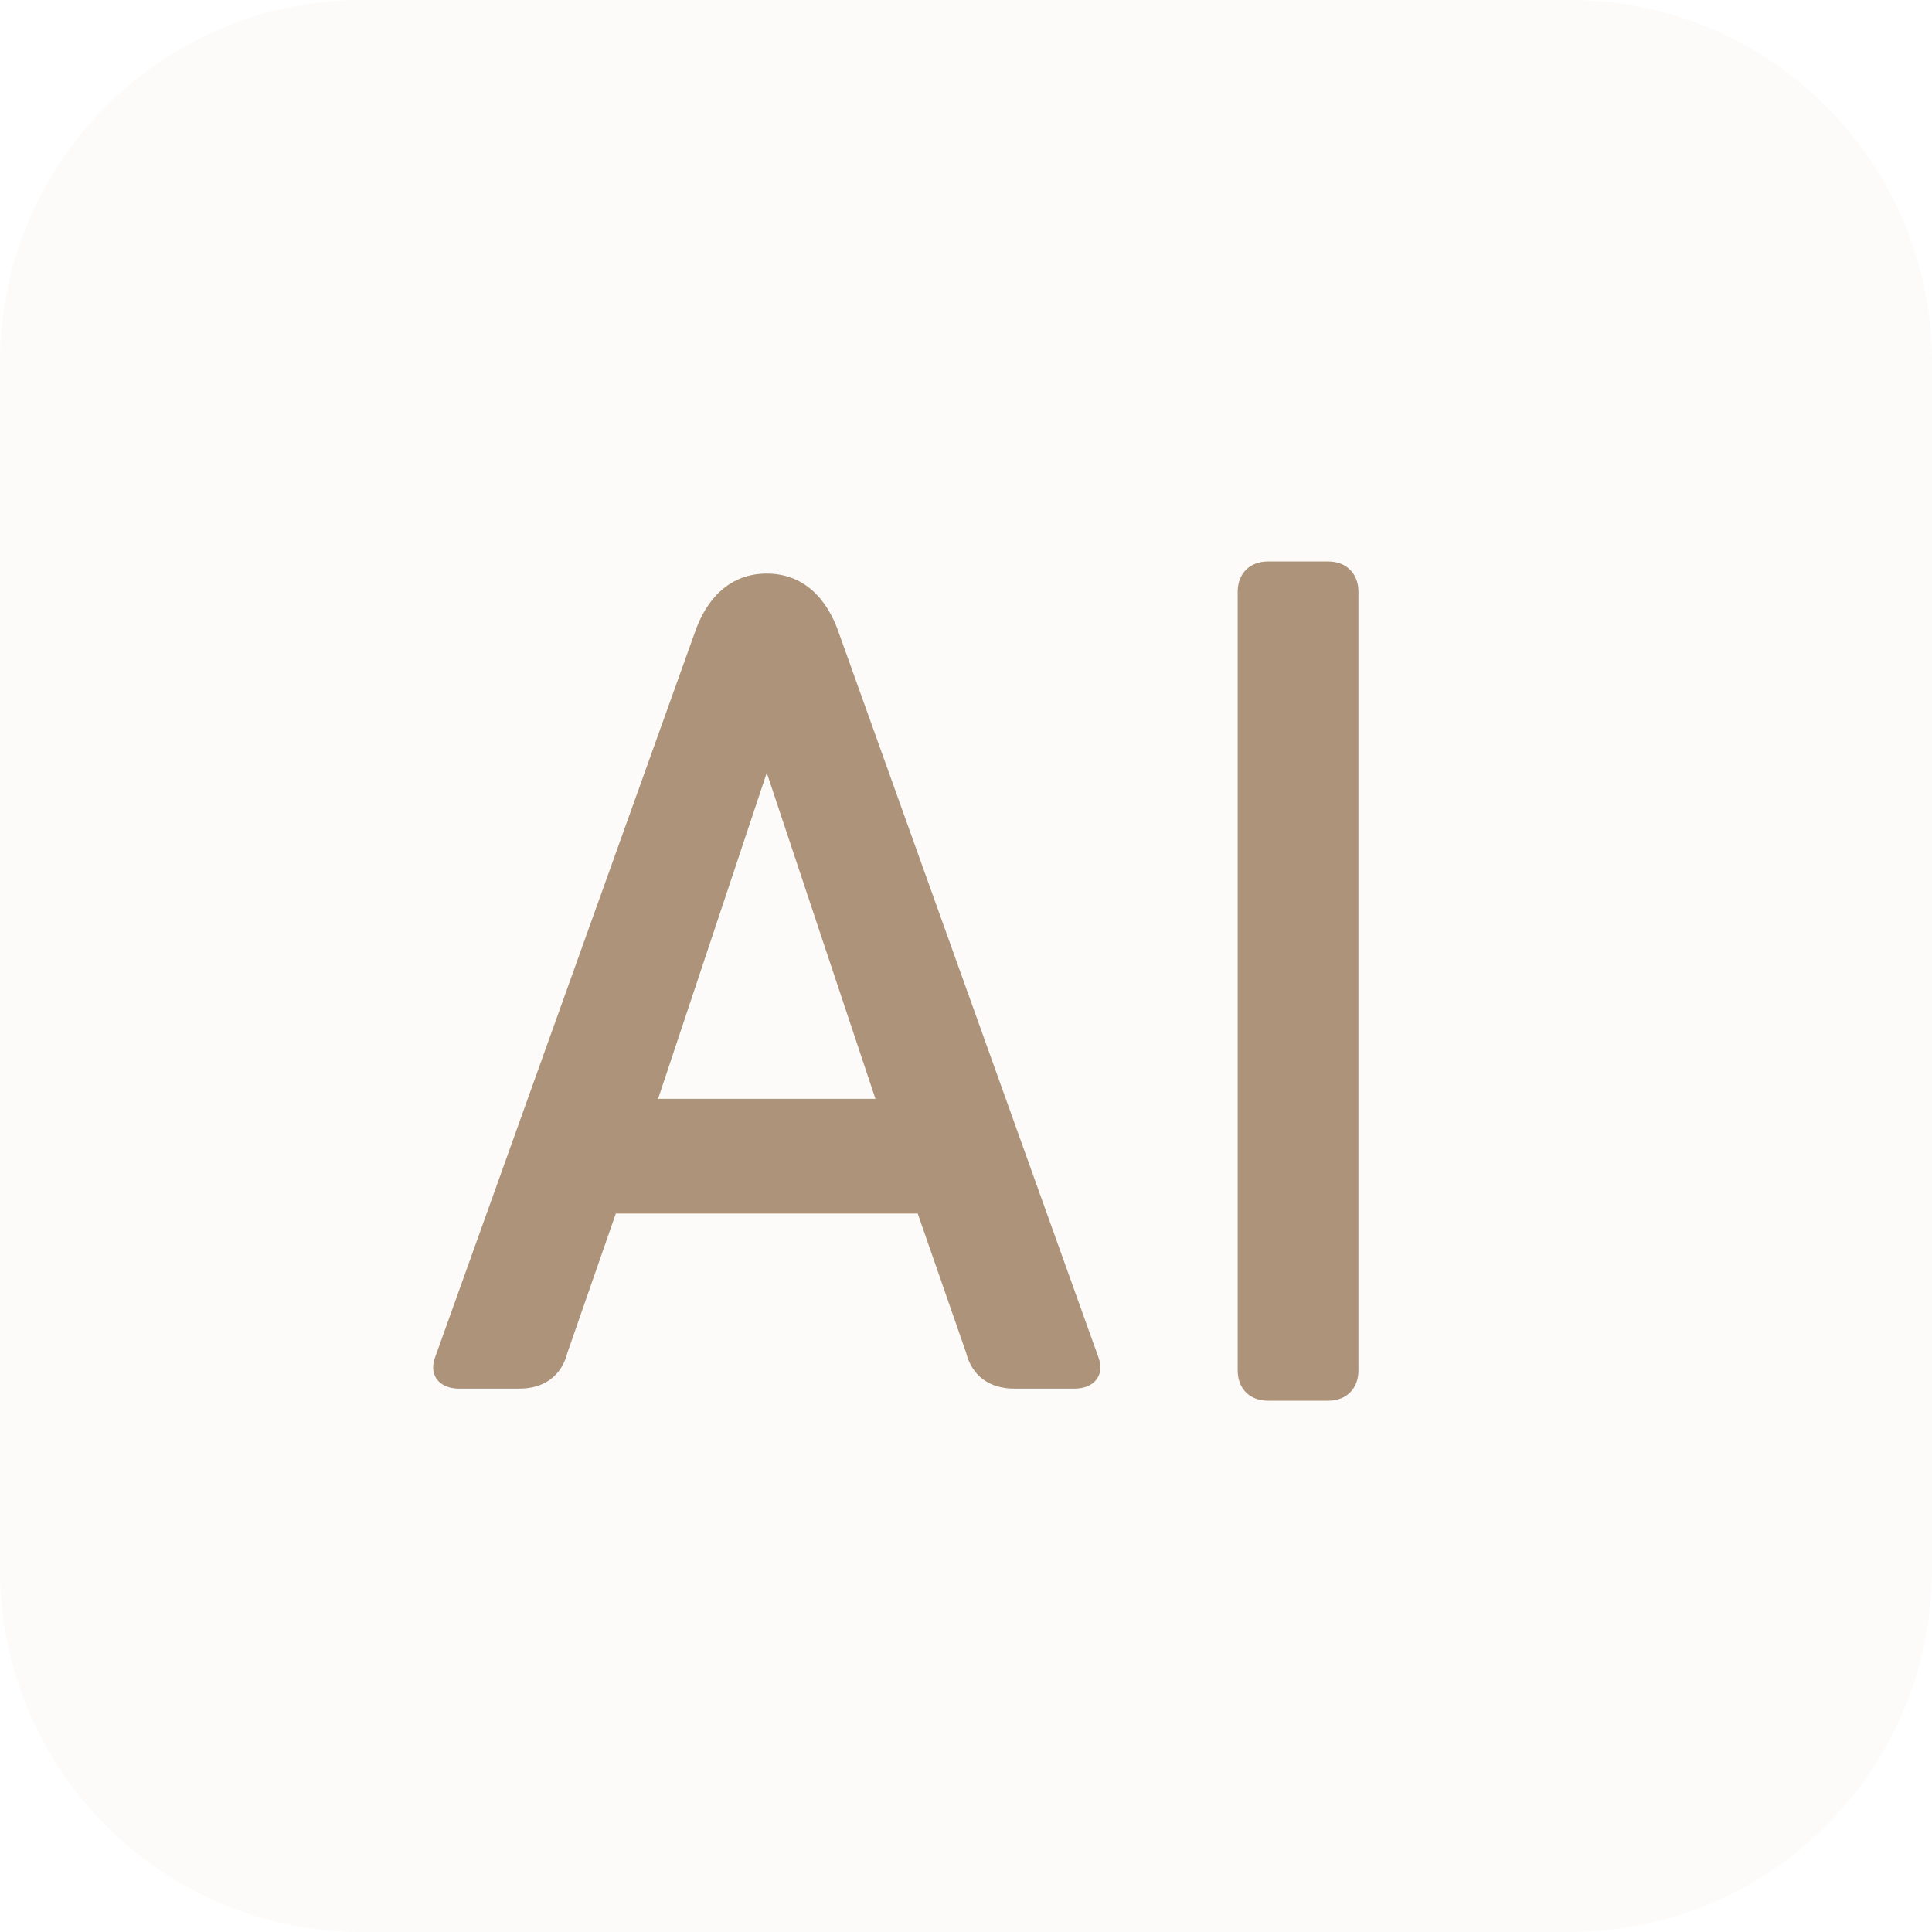
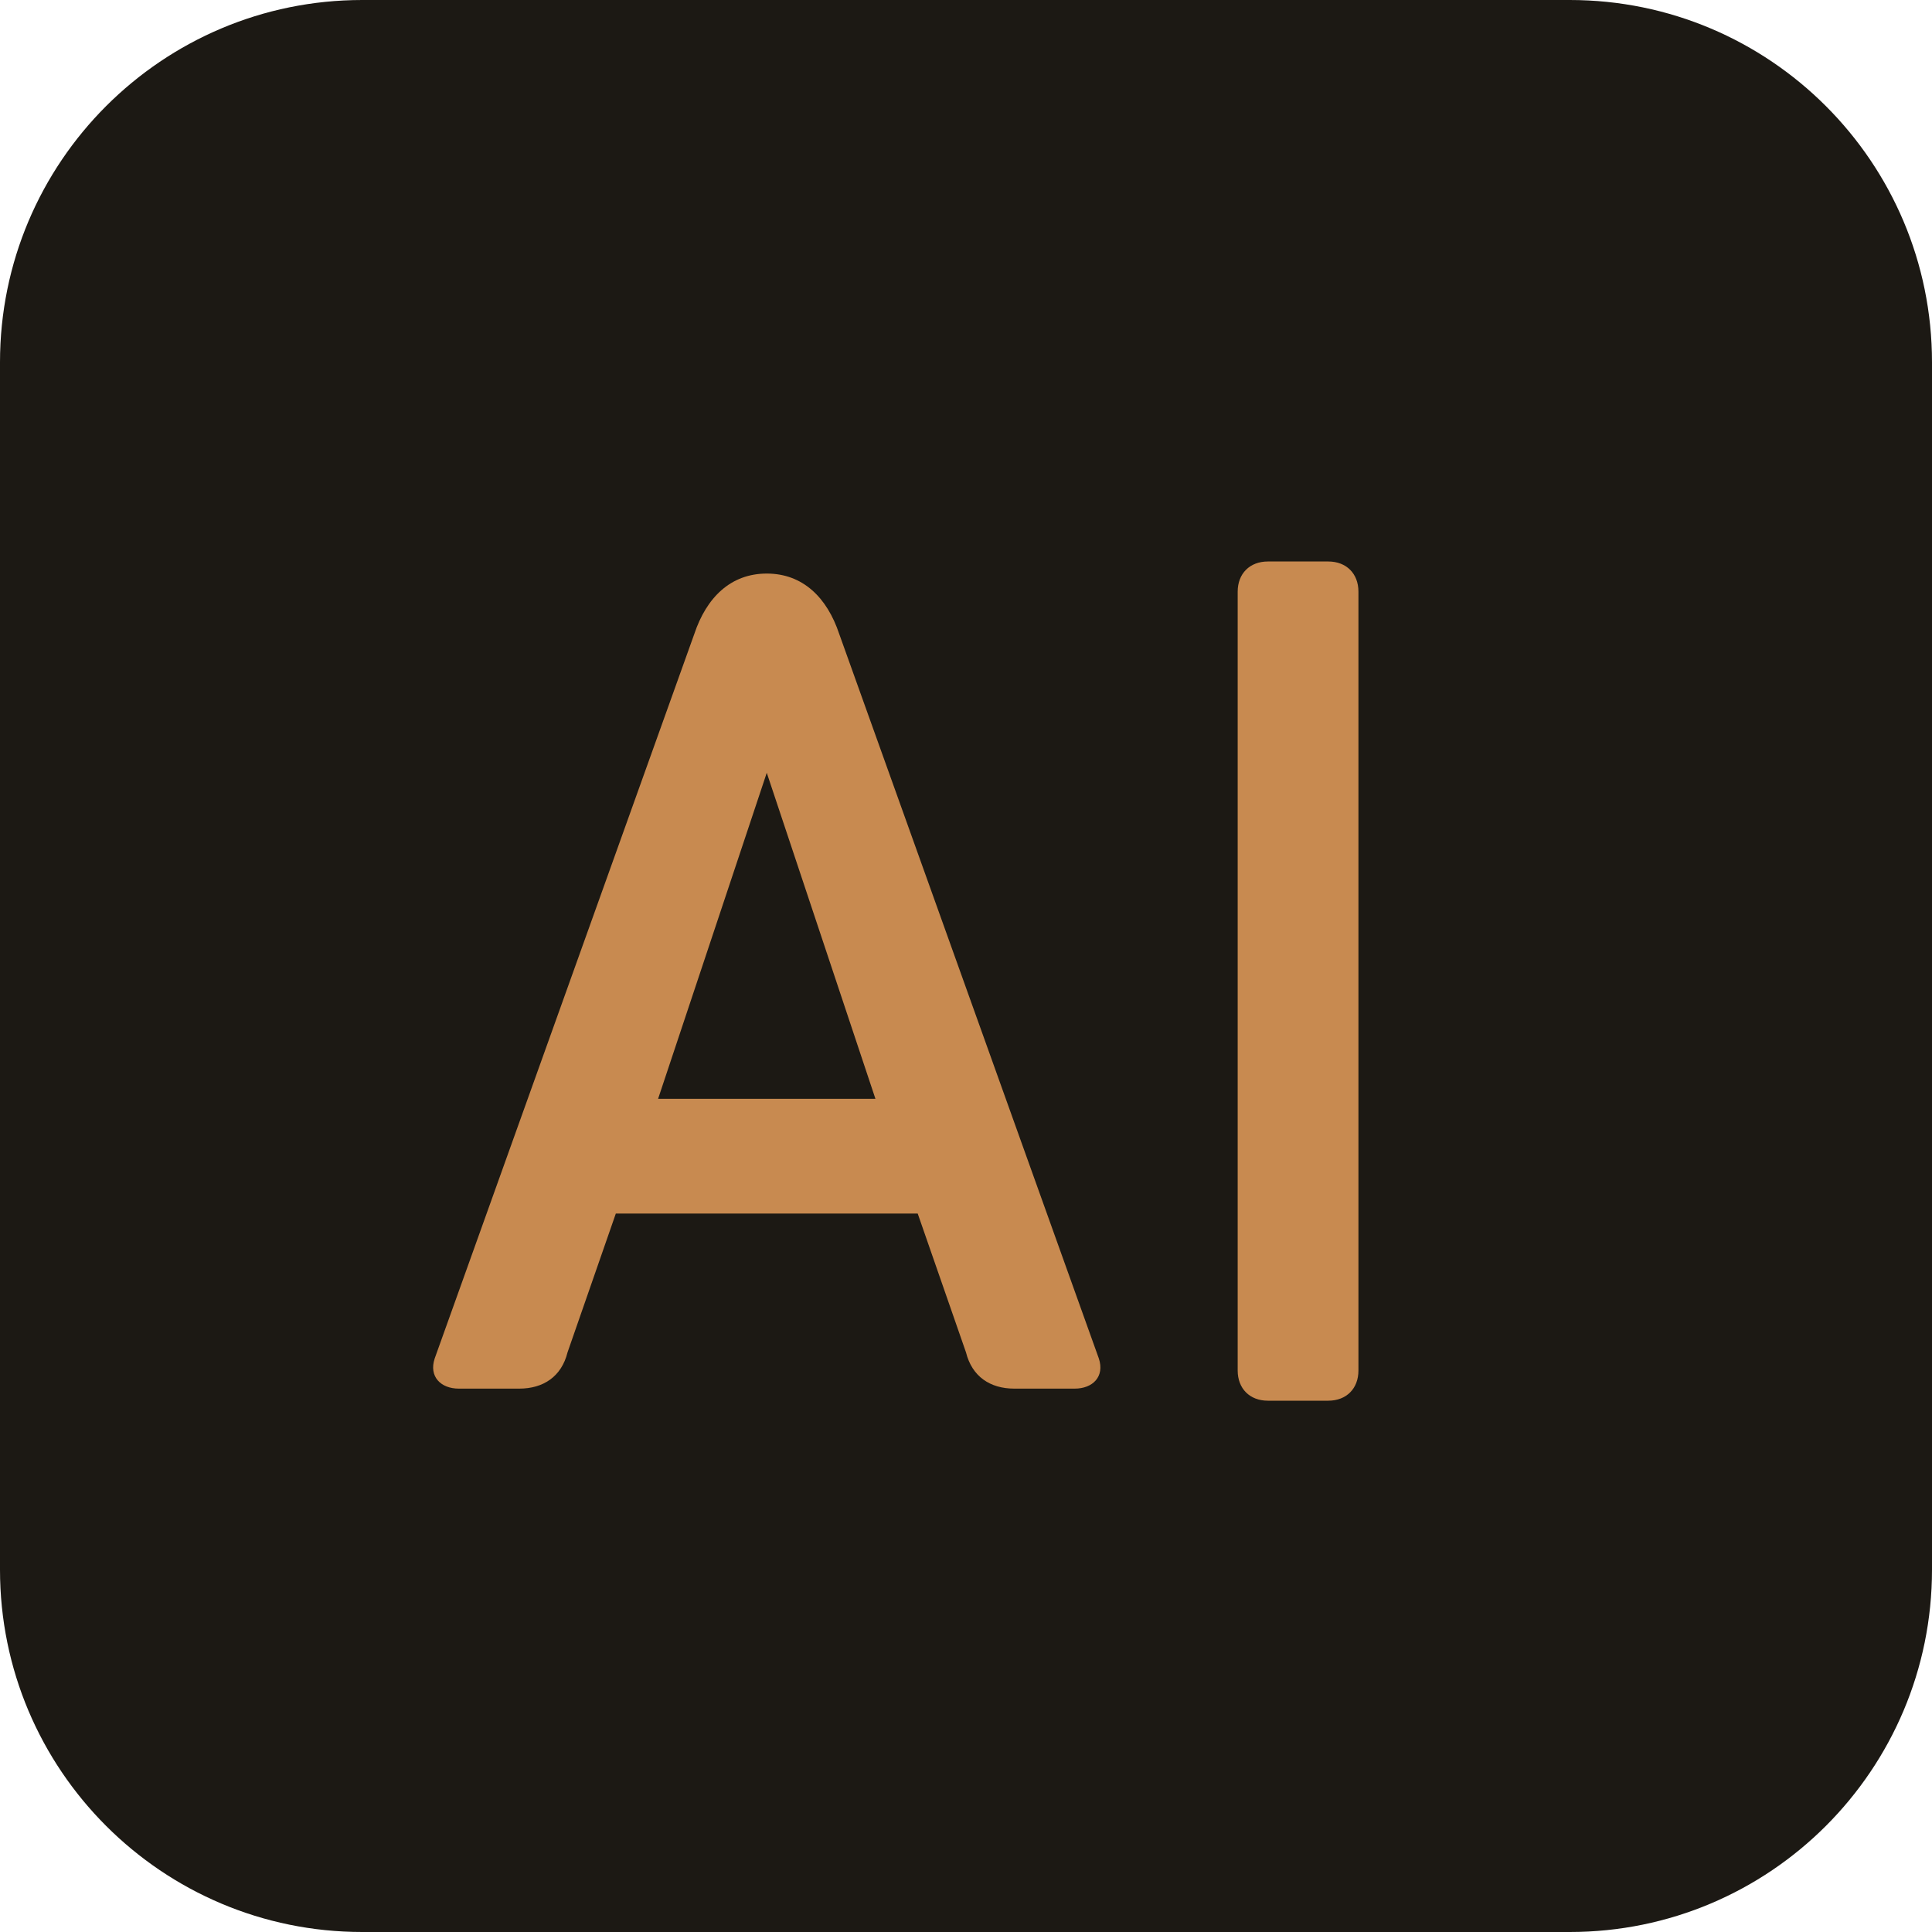
<svg xmlns="http://www.w3.org/2000/svg" viewBox="0 0 32 32">
-   <rect width="32" height="32" rx="6" fill="#FDFBF9" />
-   <path d="M7.2 22.5L11.5 10.5C11.7 9.9 12.1 9.5 12.7 9.5C13.3 9.5 13.7 9.9 13.9 10.5L18.2 22.5C18.3 22.8 18.1 23 17.8 23H16.8C16.4 23 16.1 22.8 16 22.4L15.2 20.1H10.2L9.4 22.4C9.3 22.8 9 23 8.6 23H7.6C7.3 23 7.1 22.8 7.2 22.5ZM14.5 18.2L12.7 12.8L10.9 18.2H14.5Z" fill="#AC9379" />
-   <path d="M20.5 9.8C20.5 9.5 20.7 9.3 21 9.3H22C22.3 9.3 22.5 9.5 22.5 9.8V22.7C22.5 23 22.3 23.2 22 23.2H21C20.7 23.2 20.5 23 20.5 22.7V9.8Z" fill="#AC9379" />
+   <rect width="32" height="32" rx="6" fill="#1C1914" />
+   <path d="M7.2 22.5L11.5 10.5C11.7 9.9 12.1 9.5 12.7 9.5C13.3 9.5 13.7 9.9 13.9 10.5L18.2 22.5C18.3 22.8 18.1 23 17.8 23H16.8C16.4 23 16.1 22.8 16 22.4L15.2 20.1H10.2L9.4 22.4C9.3 22.8 9 23 8.6 23H7.6C7.3 23 7.1 22.8 7.2 22.5ZM14.5 18.2L12.7 12.8L10.9 18.2H14.5Z" fill="#C88A50" />
+   <path d="M20.5 9.8C20.5 9.5 20.7 9.3 21 9.3H22C22.3 9.3 22.5 9.5 22.5 9.8V22.7C22.5 23 22.3 23.2 22 23.2H21C20.7 23.2 20.5 23 20.5 22.7V9.8Z" fill="#C88A50" />
</svg>
